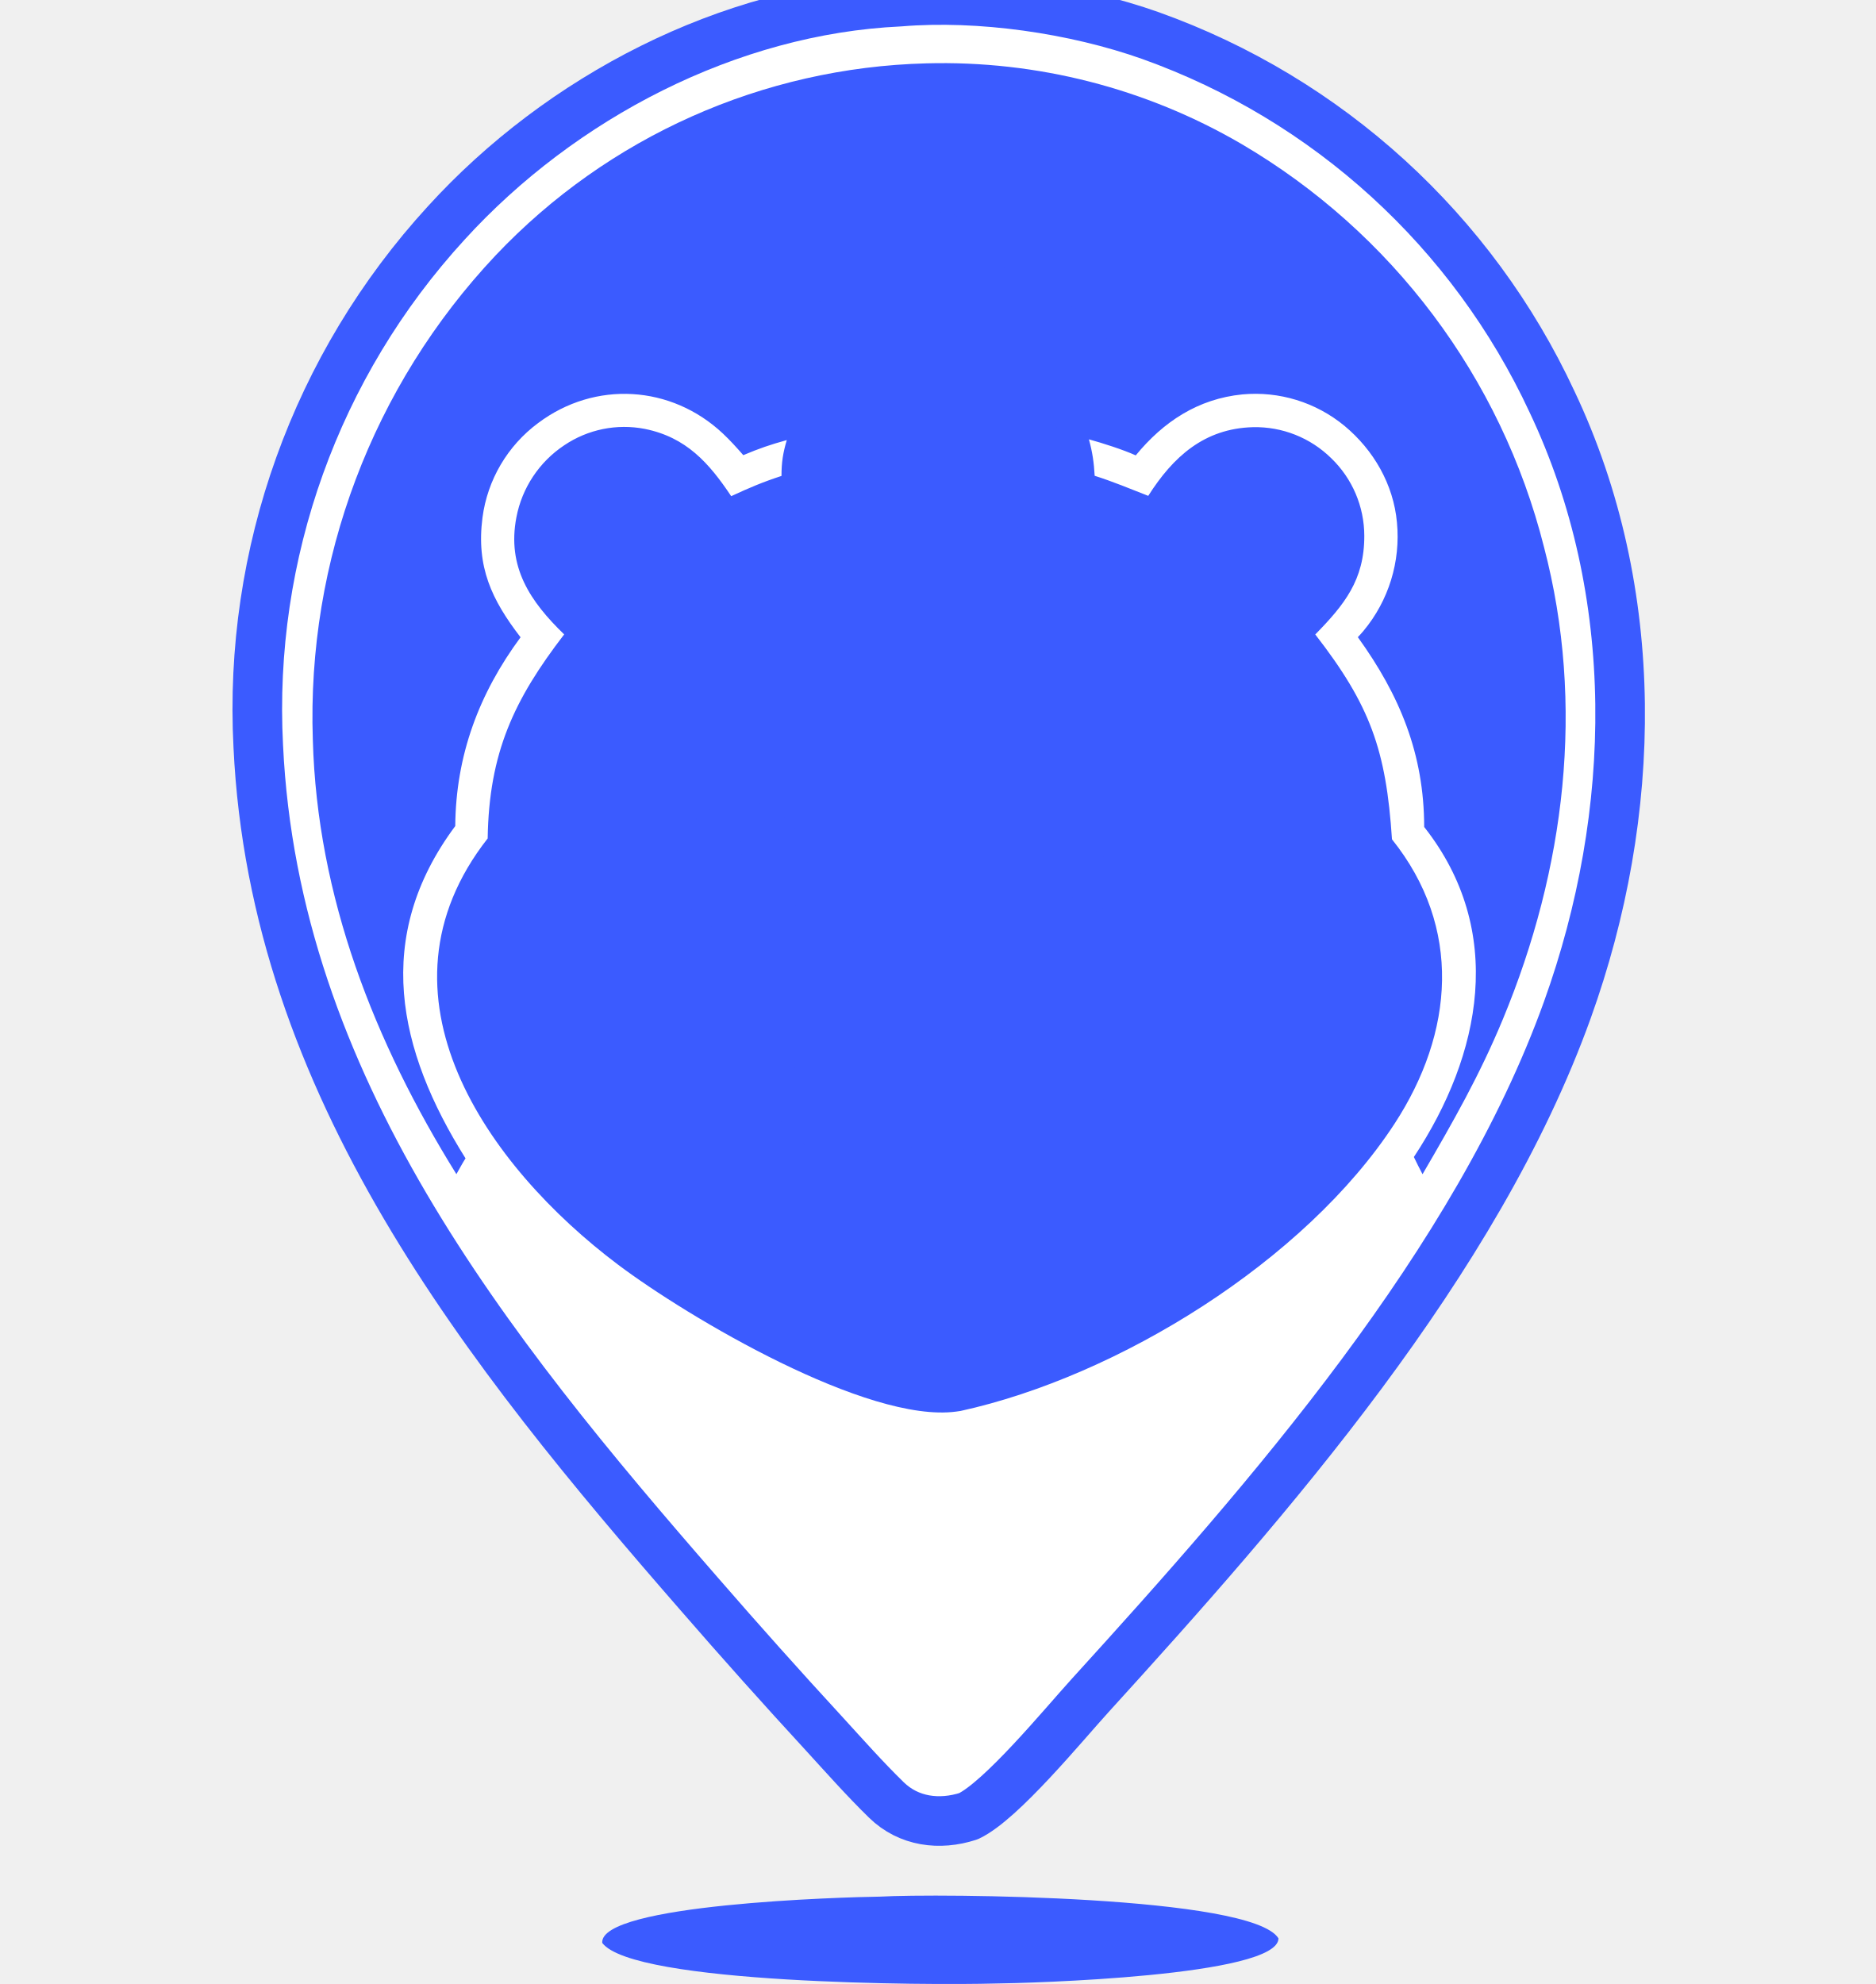
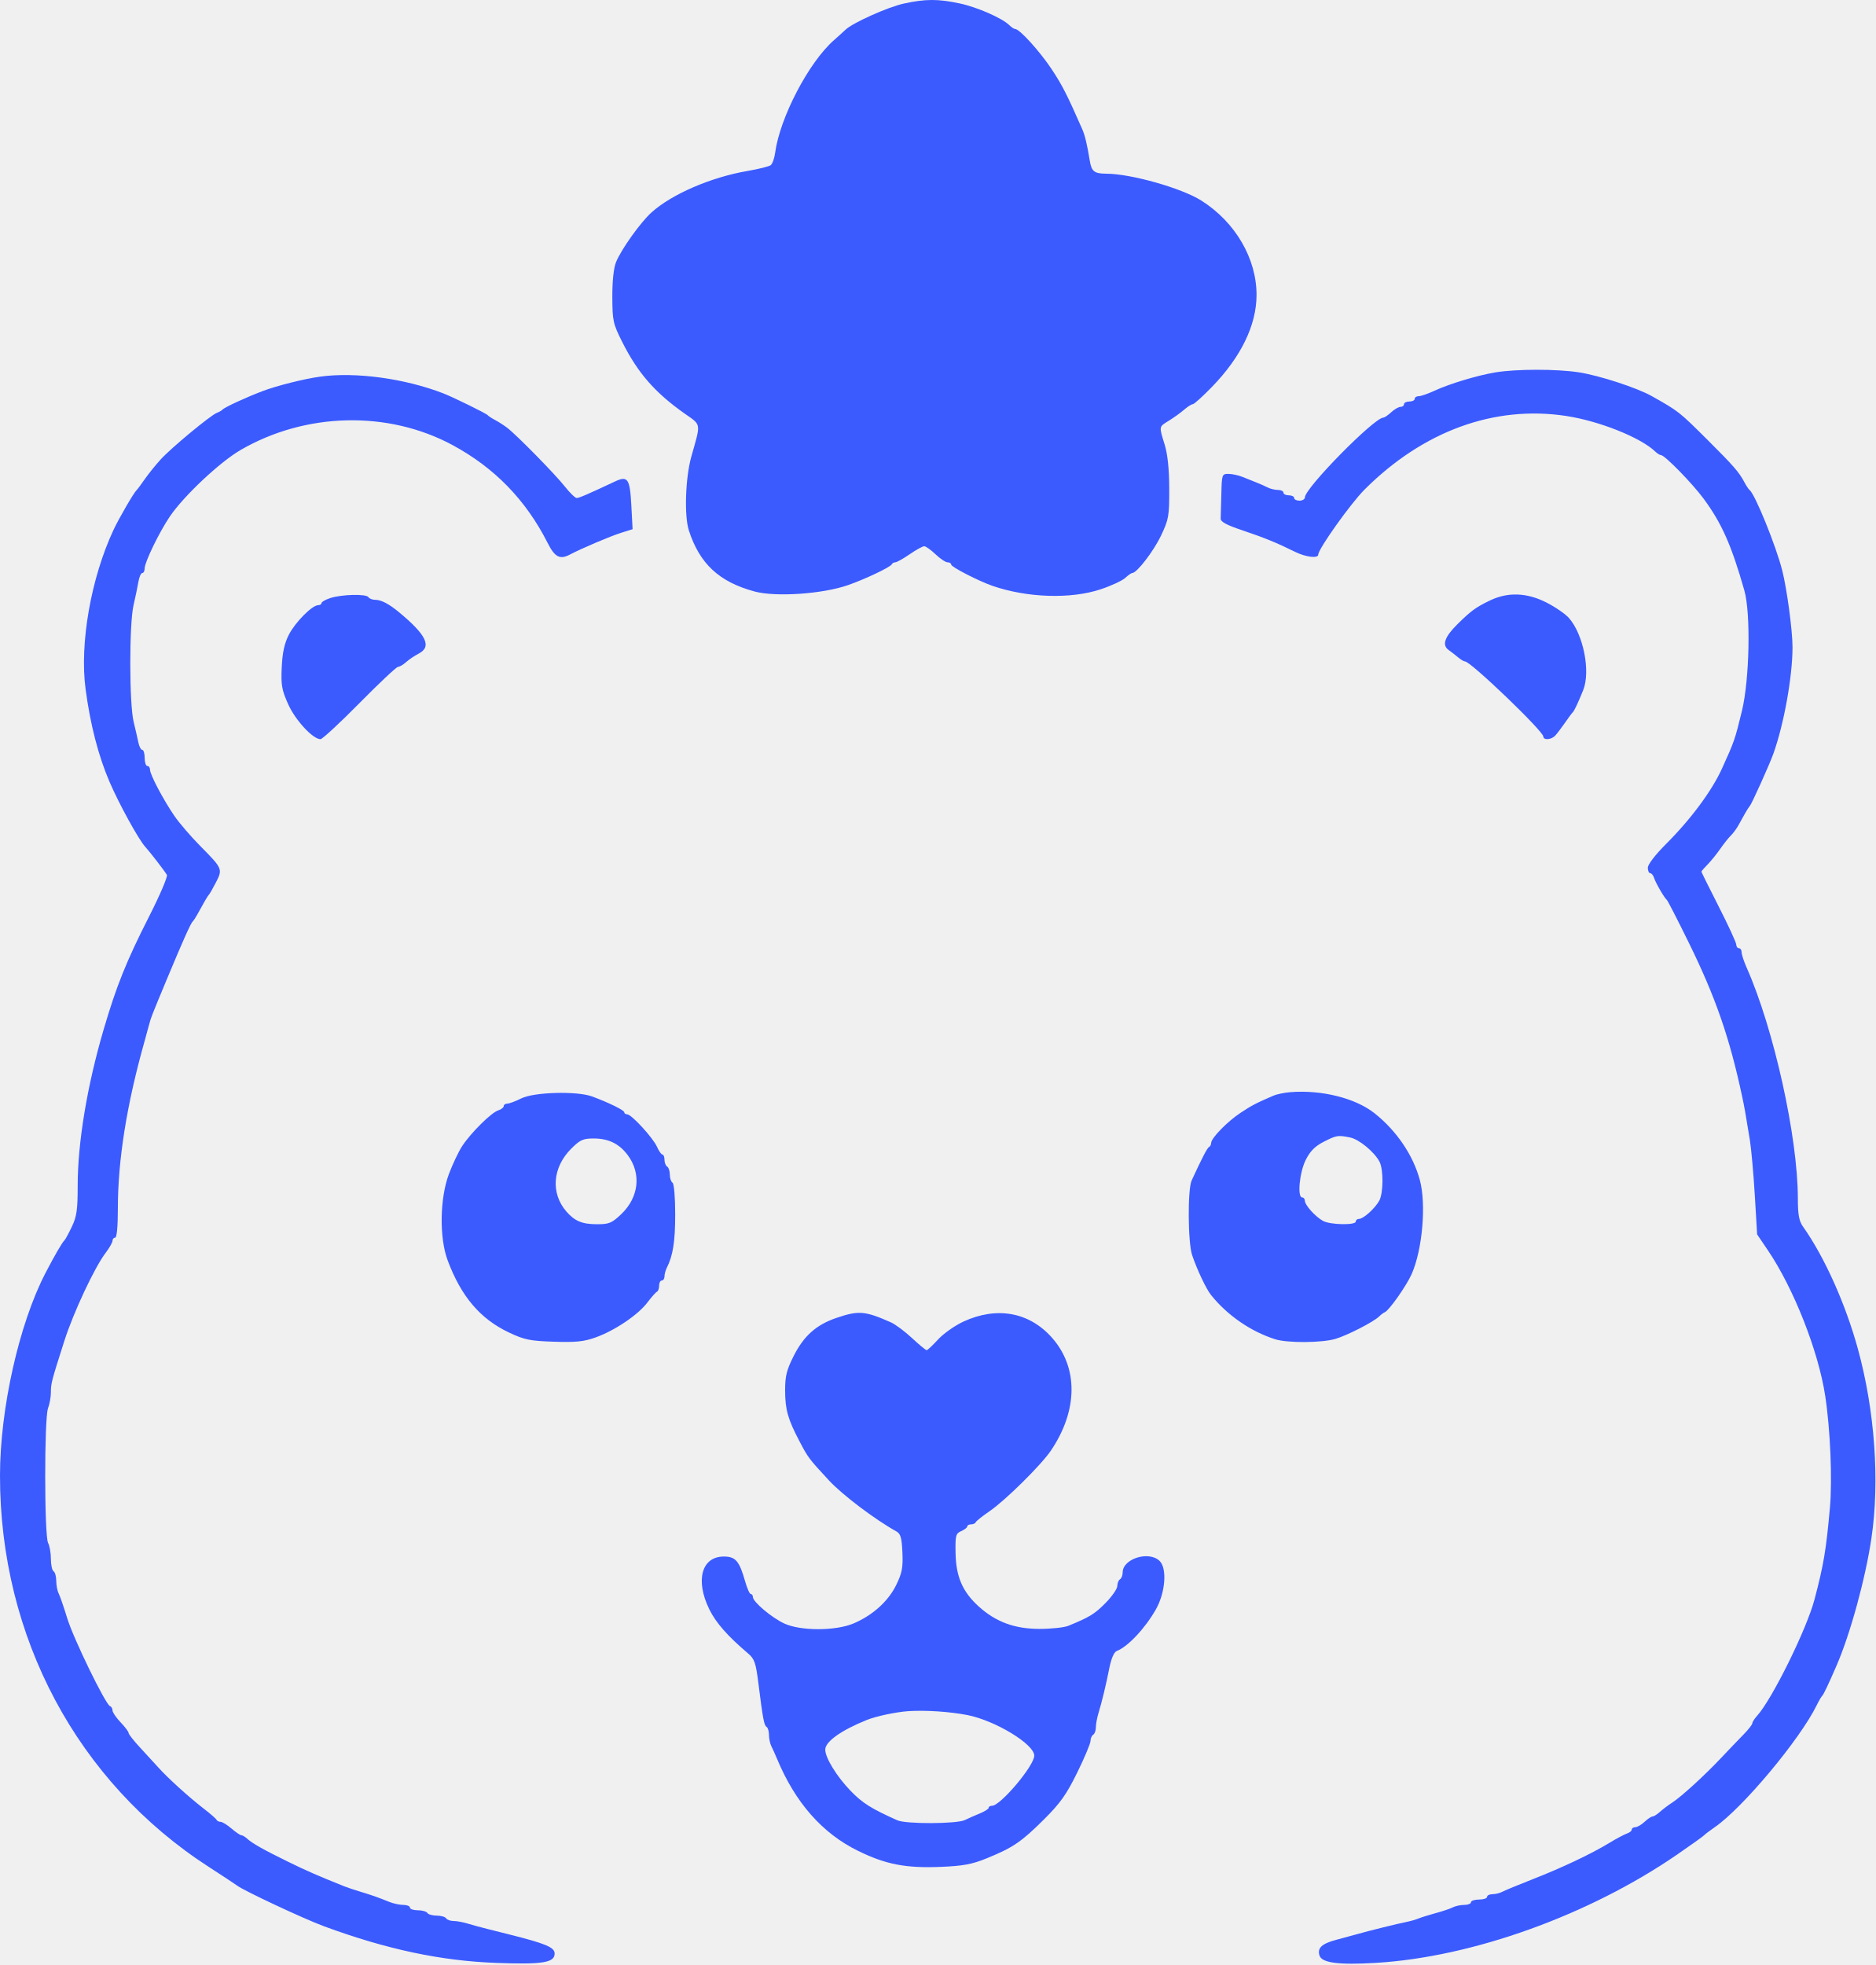
- <svg xmlns="http://www.w3.org/2000/svg" width="605" height="640" viewBox="0 0 605 640" fill="none">
-   <path d="M290.191 0.536C316.11 -1.611 346.713 2.822 371.15 11.484C428.381 31.938 475.033 74.477 500.665 129.586C529.849 191.168 528.391 262.447 505.625 325.76C476.274 407.369 409.416 483.461 351.644 546.967C343.004 556.466 322.954 580.918 312.408 585.878C303.076 588.909 293.135 587.651 285.94 580.635C278.9 573.763 272.357 566.359 265.711 559.099C252.155 544.379 238.816 529.455 225.697 514.341C156.891 435.393 88.475 350.134 83.317 240.751C80.069 178.613 101.923 117.777 143.969 71.912C180.88 31.394 235.064 3.09 290.191 0.536Z" fill="#FFFFFF" stroke="#3B5BFF" stroke-width="16" stroke-linejoin="round" />
-   <path d="M147.23 378.766C148.17 377.105 149.159 375.257 150.174 373.661C128.241 338.739 120.249 302.224 146.861 266.47C147.045 243.709 154.504 223.752 167.93 205.576C158.627 193.488 153.583 182.887 155.646 166.968C157.249 154.79 163.727 143.784 173.595 136.47C191.943 122.691 216.559 124.198 233.224 139.872C235.593 142.1 237.638 144.38 239.781 146.824C244.933 144.658 248.363 143.475 253.813 141.962C252.582 146.123 252.1 149.136 252.105 153.525C245.934 155.551 241.815 157.31 235.878 160.056C228.735 149.367 221.41 141.058 208.013 138.355C198.994 136.596 189.647 138.495 182.029 143.633C173.968 148.987 168.402 157.361 166.586 166.865C163.498 182.922 171.043 194.041 181.994 204.646C165.817 225.701 157.744 242.793 157.322 270.463C117.819 320.871 157.245 376.274 199.387 407.965C222.127 425.066 279.857 459.154 308.437 455.352C308.916 455.291 309.394 455.219 309.871 455.147C360.719 444.007 420.999 406.77 449.867 362.501C469.009 333.15 471.863 299.221 449.041 270.742C447.168 241.985 442.025 227.498 424.296 204.666C433.634 195.124 440.157 187.115 440.113 172.819C440.091 163.397 436.256 154.386 429.478 147.844C422.761 141.215 413.65 137.591 404.218 137.797C388.486 138.212 378.428 147.341 370.416 159.952C364.842 157.766 358.793 155.26 353.133 153.48C352.899 149.211 352.415 145.877 351.277 141.724C355.623 142.92 362.229 145.021 366.386 146.898C375.309 136.021 386.486 128.65 400.776 127.229C412.658 126.125 424.496 129.767 433.706 137.359C443.117 145.162 449.523 156.261 450.643 168.514C451.862 181.151 447.977 193.751 439.853 203.505C439.265 204.202 438.655 204.88 438.029 205.539C451.541 224.273 459.399 243.189 459.432 266.765C485.829 300.263 477.959 340.151 456.102 373.23C457.011 375.064 457.919 376.994 458.9 378.779C468.771 361.842 477.244 347.005 484.804 328.805C504.893 280.434 511.46 227.42 498.071 176.423C484.255 121.752 449.074 74.912 400.422 46.404C369.64 28.455 334.456 19.462 298.837 20.436C246.11 21.798 196.097 44.101 159.849 82.416C120.156 124.542 98.938 180.781 100.915 238.628C102.293 289.254 120.777 336.186 147.23 378.766Z" fill="#3B5BFF" />
-   <path d="M301.927 68.547C316.936 68.512 323.646 83.14 327.447 95.49C360.077 95.522 369.392 119.683 340.44 136.304C353.295 170.561 328.323 178.756 302.541 160.894C300.86 161.492 294.332 165.974 291.142 167.198C285.062 169.575 276.129 171.409 269.831 168.686C255.533 162.507 260.03 146.584 264.435 136.024C262.05 134.401 259.754 132.65 257.558 130.779C252.893 126.799 248.875 121.25 248.509 114.94C248.229 110.621 249.81 106.39 252.852 103.313C259.294 96.68 270.205 95.483 278.91 95.393C282.342 82.639 287.917 71.121 301.927 68.547Z" fill="#3B5BFF" />
-   <path d="M301.959 306.309C307.05 300.861 313.251 297.115 321.076 299.152C325.174 300.204 328.635 302.941 330.602 306.686C339.205 322.884 319.053 337.414 307.087 343.905C306.369 369.804 341.309 369.072 345.702 350.372C349.731 333.218 359.89 337.75 357.258 349.86C353.321 367.975 336.419 377.972 317.215 373.329C310.652 371.4 306.138 367.907 301.92 362.651C301.242 363.556 300.509 364.418 299.725 365.233C294.045 371.143 286.231 374.526 278.034 374.625C269.396 374.793 261.057 371.463 254.91 365.393C251.153 361.624 238.242 340.215 252.252 339.503C256.25 339.3 257.241 350.853 260.874 355.764C268.138 365.58 280.287 366.418 290.116 359.731C295.311 356.128 296.585 349.769 297.228 344.127C286.391 338.214 265.88 323.98 272.84 307.492C274.716 303.048 279.668 300.574 284.118 299.03C292.76 298.296 296.17 300.264 301.959 306.309Z" fill="#3B5BFF" />
-   <path d="M235.886 258.755C247.494 256.924 258.39 264.848 260.228 276.456C262.065 288.063 254.148 298.964 242.541 300.808C230.925 302.654 220.013 294.729 218.174 283.112C216.336 271.494 224.267 260.586 235.886 258.755ZM247.731 279.654C251.161 278.349 252.88 274.505 251.567 271.078C250.253 267.65 246.405 265.941 242.981 267.264C239.569 268.581 237.866 272.412 239.176 275.828C240.485 279.244 244.312 280.955 247.731 279.654Z" fill="#3B5BFF" />
-   <path d="M371.861 269.692C376.552 269.45 391.072 269.453 388.139 278.019C385.95 284.41 370.011 276.229 367.632 281.547C374.907 282.565 386.555 285.965 389.087 295.423C389.957 298.672 385.958 300.493 382.904 300.771C381.042 299.589 378.8 296.9 376.965 295.313C372.434 291.394 366.025 289.976 360.259 291.472C355.977 292.583 349.351 297.095 345.878 292.764C345.275 289.742 346.198 287.672 347.714 285.056C352.847 276.203 362.18 271.705 371.861 269.692Z" fill="#3B5BFF" />
-   <path d="M398.695 164.398C421.055 161.607 415.097 187.75 407.992 186.534C402.824 182.094 397.819 178.743 392.69 174.48C391.256 173.288 391.291 171.839 391.302 170.289C392.853 167.002 395.522 166 398.695 164.398Z" fill="#3B5BFF" />
-   <path d="M199.678 164.406C208.309 163.548 211.167 165.172 216.217 172.034C211.885 175.716 207.243 178.93 202.709 182.854C201.458 184.028 198.695 187.032 196.845 186.641C191.285 185.468 191.13 176.817 192.388 172.419C193.676 167.922 195.75 166.537 199.678 164.406Z" fill="#3B5BFF" />
-   <path d="M283.952 611.815C302.214 610.778 403.914 611.46 412.426 625.276C412.409 637.557 331.406 639.758 320.823 639.841C300.304 640.423 204.284 640.085 194.277 626.739C193.322 614.209 272.095 611.97 283.952 611.815Z" fill="#3B5BFF" />
+ <svg xmlns="http://www.w3.org/2000/svg" width="990" height="1037" viewBox="0 0 990 1037" fill="none">
+   <path fill-rule="evenodd" clip-rule="evenodd" d="M477.021 1.882C468.62 3.711 449.964 12.08 446.234 15.695C445.245 16.653 442.516 19.122 440.167 21.184C426.844 32.882 411.604 62.059 409.104 80.669C408.714 83.559 407.667 86.481 406.776 87.164C405.88 87.846 400.375 89.221 394.542 90.221C375.25 93.523 354.516 102.481 343.823 112.138C338.005 117.393 327.849 131.632 325.13 138.356C323.875 141.461 323.146 148.309 323.177 156.742C323.224 169.351 323.552 170.809 328.427 180.513C336.656 196.872 345.646 207.179 361.323 218.237C370.245 224.523 369.99 222.888 364.896 240.888C361.75 252.023 361.068 272.174 363.573 279.924C369.261 297.523 379.568 307.101 398.245 312.148C409.401 315.164 434.068 313.487 447.573 308.789C456.526 305.684 470.026 299.263 470.672 297.809C470.932 297.226 471.771 296.752 472.537 296.752C473.307 296.752 476.708 294.841 480.099 292.507C483.49 290.174 486.953 288.268 487.792 288.268C488.63 288.268 491.318 290.174 493.755 292.507C496.198 294.841 499.057 296.752 500.11 296.752C501.162 296.752 502.021 297.294 502.021 297.955C502.021 299.211 516.594 306.7 523.938 309.221C542.271 315.518 565.245 316.226 580.943 310.987C586.521 309.122 592.333 306.429 593.865 305.002C595.396 303.575 597.068 302.408 597.578 302.408C600.005 302.408 608.891 290.846 612.797 282.606C616.859 274.039 617.151 272.362 617.104 257.862C617.068 247.471 616.266 239.752 614.688 234.622C611.656 224.757 611.552 225.336 616.984 221.976C619.547 220.393 623.146 217.794 624.979 216.2C626.813 214.612 628.87 213.309 629.547 213.309C630.224 213.309 634.74 209.237 639.583 204.257C654.912 188.497 663.104 171.716 663.188 155.898C663.292 136.565 652.078 117.283 634.089 105.872C623.703 99.283 597.016 91.721 583.958 91.664C577.495 91.632 576.073 90.497 575.135 84.612C573.875 76.731 572.609 71.393 571.271 68.351C563.26 50.091 560.589 44.856 554.995 36.44C548.745 27.039 538.115 15.315 535.833 15.315C535.24 15.315 533.859 14.429 532.776 13.346C529.016 9.58 515.771 3.773 506.448 1.794C495.042 -0.623 488.453 -0.602 477.021 1.882ZM789.177 196.533C779.656 198.112 764.901 202.57 756.938 206.278C753.641 207.809 749.984 209.07 748.807 209.07C747.63 209.07 746.672 209.705 746.672 210.481C746.672 211.257 745.396 211.898 743.844 211.898C742.287 211.898 741.016 212.533 741.016 213.309C741.016 214.091 740.182 214.726 739.162 214.726C738.141 214.726 735.938 215.997 734.271 217.554C732.599 219.112 730.729 220.382 730.115 220.388C725.302 220.408 688.787 257.513 688.714 262.455C688.703 263.429 687.417 264.221 685.859 264.221C684.307 264.221 683.031 263.586 683.031 262.809C683.031 262.033 681.761 261.393 680.203 261.393C678.651 261.393 677.375 260.757 677.375 259.981C677.375 259.205 676.094 258.565 674.526 258.565C672.964 258.565 670.578 258.007 669.224 257.32C667.875 256.632 665.177 255.434 663.234 254.664C661.292 253.893 657.917 252.544 655.745 251.674C653.568 250.799 650.229 250.08 648.318 250.08C644.969 250.08 644.844 250.434 644.615 260.69C644.484 266.523 644.328 272.351 644.26 273.643C644.177 275.351 647.25 277.033 655.589 279.83C667.307 283.768 673.953 286.481 683.521 291.226C689.214 294.049 695.76 294.82 695.76 292.664C695.76 289.711 712.875 265.674 720.177 258.377C751.057 227.497 788.677 213.752 826.573 219.513C844.12 222.174 866.068 230.961 873.693 238.367C874.719 239.362 876.057 240.179 876.656 240.179C878.609 240.179 893.115 255.007 899.13 263.153C908.672 276.065 913.849 287.721 920.646 311.601C924.094 323.711 923.38 358.721 919.354 375.242C915.641 390.471 915.359 391.283 908.818 405.648C903.427 417.481 892.375 432.367 879.25 445.476C873.677 451.044 869.703 456.216 869.703 457.908C869.703 459.502 870.266 460.804 870.953 460.804C871.641 460.804 872.552 461.919 872.99 463.278C873.849 465.992 878.385 473.82 879.755 474.945C880.224 475.336 885.5 485.617 891.474 497.789C905.417 526.211 912.823 547.554 919.38 578.185C920.75 584.591 920.995 585.987 923.537 601.523C924.297 606.19 925.479 619.33 926.156 630.731L927.396 651.455L933.005 659.726C946.63 679.81 959.688 712.914 963.313 736.58C966.011 754.179 967.135 780.872 965.807 795.679C963.792 818.117 962.537 825.612 957.682 844.065C953.557 859.757 935.234 896.872 927.359 905.497C925.984 907.007 924.854 908.778 924.854 909.435C924.854 910.091 922.787 912.737 920.26 915.315C916.292 919.398 912.359 923.507 908.453 927.643C899.511 937.117 887.328 948.242 882.521 951.325C880.526 952.601 877.662 954.768 876.151 956.132C874.646 957.502 872.87 958.617 872.208 958.617C871.542 958.617 869.63 959.893 867.964 961.45C866.292 963.002 864.094 964.278 863.073 964.278C862.052 964.278 861.219 964.841 861.219 965.523C861.219 966.211 860.104 967.138 858.745 967.586C857.385 968.028 853.089 970.32 849.198 972.679C839.557 978.523 824.365 985.7 808.609 991.862C801.38 994.69 794.354 997.596 793.005 998.315C791.656 999.039 789.266 999.632 787.703 999.632C786.136 999.632 784.854 1000.27 784.854 1001.05C784.854 1001.83 782.943 1002.46 780.609 1002.46C778.276 1002.46 776.37 1003.1 776.37 1003.88C776.37 1004.65 774.771 1005.29 772.813 1005.29C770.859 1005.29 768.151 1005.86 766.802 1006.56C765.453 1007.27 761.484 1008.61 757.984 1009.55C754.484 1010.5 750.349 1011.78 748.792 1012.41C747.234 1013.05 744.375 1013.87 742.427 1014.25C738.177 1015.06 722.182 1019.02 716.266 1020.72C713.932 1021.39 709.01 1022.73 705.333 1023.69C697.63 1025.71 695.156 1028.02 696.422 1032.02C697.651 1035.89 706.49 1037.04 726.078 1035.88C777.078 1032.86 838.688 1010.71 885.26 978.653C892.646 973.57 899.01 969.018 899.401 968.544C899.792 968.065 902.333 966.138 905.057 964.252C919.844 954.033 949.932 918.039 958.828 899.929C959.974 897.596 961.266 895.367 961.698 894.976C962.443 894.304 964.896 889.159 969.276 879.07C976.568 862.284 984.594 832.966 987.734 811.643C992.167 781.539 989.5 744.382 980.563 711.836C974.031 688.044 962.901 663.268 951.557 647.268C949.5 644.367 948.896 640.997 948.885 632.419C948.854 600.002 936.162 542.825 921.865 510.674C920.401 507.372 919.198 503.716 919.198 502.539C919.198 501.367 918.563 500.403 917.787 500.403C917.005 500.403 916.37 499.544 916.37 498.497C916.37 497.45 912.234 488.466 907.177 478.533C902.125 468.606 897.984 460.263 897.984 460.002C897.984 459.737 899.432 458.06 901.198 456.273C902.969 454.487 905.958 450.799 907.849 448.075C909.74 445.351 912.271 442.164 913.474 440.987C914.682 439.815 916.458 437.429 917.432 435.685C918.406 433.945 919.995 431.086 920.969 429.336C921.938 427.586 923.068 425.836 923.469 425.45C924.401 424.554 933.896 403.523 935.922 397.872C941.552 382.158 946.068 357.08 946.068 341.539C946.068 332.757 943.12 310.815 940.625 300.992C937.292 287.898 926.26 260.752 923.38 258.565C922.87 258.179 921.672 256.377 920.714 254.565C917.901 249.226 914.953 245.83 901.469 232.403C886.188 217.184 885.969 217.013 871.708 209.002C863.896 204.617 844.141 198.174 833.37 196.502C821.589 194.674 800.287 194.69 789.177 196.533ZM168.984 198.763C160.438 199.945 146.156 203.533 138.578 206.403C129.714 209.763 118.417 214.992 117.365 216.221C116.979 216.679 115.703 217.403 114.537 217.836C111.245 219.049 90.365 236.341 84.797 242.466C82.057 245.487 78.266 250.19 76.385 252.908C74.5 255.632 72.604 258.179 72.177 258.565C70.656 259.945 62.771 273.507 59.849 279.778C48.011 305.158 41.979 339.549 45.156 363.554C47.667 382.471 51.927 398.976 57.859 412.721C62.948 424.523 73.25 443.221 76.719 446.955C78.948 449.362 86.833 459.58 88.089 461.695C88.609 462.575 84.391 472.44 78.714 483.617C66.63 507.393 61.453 520.284 54.636 543.539C45.964 573.106 41 603.028 41 625.742C41 638.44 40.495 641.997 37.917 647.393C36.219 650.945 34.469 654.169 34.026 654.554C32.865 655.575 28.823 662.539 24.011 671.799C10.089 698.596 0.031 743.341 9.73528e-05 778.601C-0.073 863.82 40.818 940.45 110.297 985.294C117.682 990.065 124.365 994.471 125.146 995.086C128.38 997.653 160.401 1012.66 170.906 1016.53C204.13 1028.78 232.854 1034.87 262.318 1035.91C286.537 1036.77 292.724 1035.76 292.724 1030.95C292.724 1027.69 288.078 1025.73 269.037 1020.94L257.016 1017.92C253.708 1017.09 249.052 1015.82 246.662 1015.09C244.271 1014.37 240.969 1013.77 239.323 1013.77C237.672 1013.77 235.932 1013.14 235.448 1012.36C234.969 1011.59 232.74 1010.94 230.5 1010.94C228.255 1010.94 226.031 1010.31 225.552 1009.53C225.068 1008.75 222.807 1008.12 220.516 1008.12C218.229 1008.12 216.359 1007.48 216.359 1006.71C216.359 1005.92 214.797 1005.29 212.891 1005.29C210.979 1005.29 207.641 1004.58 205.464 1003.7C199.24 1001.19 196.266 1000.15 190.198 998.32C187.083 997.382 183.266 996.106 181.708 995.481C167.25 989.674 161.802 987.294 152.011 982.492C138.958 976.096 133.083 972.778 130.391 970.289C129.339 969.315 127.984 968.518 127.386 968.518C126.781 968.518 124.443 966.929 122.182 964.987C119.922 963.044 117.328 961.45 116.422 961.45C115.516 961.45 114.563 960.971 114.302 960.388C114.042 959.804 110.969 957.122 107.469 954.429C99.823 948.549 88.427 938.216 83.484 932.669C80.313 929.153 77.109 925.659 73.88 922.195C70.573 918.643 67.87 915.2 67.87 914.539C67.87 913.877 65.958 911.341 63.625 908.898C61.292 906.455 59.386 903.653 59.386 902.664C59.386 901.679 58.797 900.659 58.078 900.398C55.698 899.544 38.766 864.763 35.464 853.966C33.682 848.132 31.656 842.252 30.958 840.903C30.261 839.554 29.688 836.565 29.688 834.268C29.688 831.971 29.052 829.695 28.271 829.216C27.495 828.737 26.86 825.794 26.86 822.674C26.86 819.56 26.198 815.768 25.386 814.257C23.375 810.502 23.339 748.466 25.344 743.211C26.177 741.018 26.86 737.247 26.86 734.825C26.86 730.086 27.156 728.955 33.938 707.711C38.755 692.622 49.912 668.83 55.771 661.148C57.761 658.539 59.386 655.674 59.386 654.778C59.386 653.877 60.021 653.143 60.797 653.143C61.656 653.143 62.208 647.138 62.203 637.94C62.188 612.2 66.891 582.747 76.38 549.195C77.109 546.606 77.813 544.013 78.5 541.414C79.625 537.086 79.969 536.205 88.406 515.961C96.609 496.278 100.682 487.205 101.729 486.263C102.162 485.872 103.214 484.278 104.063 482.726C107.74 476.002 109.636 472.778 110.297 472.117C110.682 471.731 112.354 468.799 114.005 465.606C117.589 458.664 117.443 458.33 105.641 446.414C100.75 441.471 94.662 434.398 92.109 430.685C86.234 422.143 79.182 408.794 79.182 406.211C79.182 405.122 78.547 404.237 77.771 404.237C76.99 404.237 76.354 402.325 76.354 399.992C76.354 397.658 75.792 395.747 75.099 395.747C74.412 395.747 73.484 393.997 73.042 391.862C72.599 389.721 71.469 384.789 70.526 380.898C68.203 371.294 68.172 329.336 70.479 319.377C71.474 315.101 72.635 309.533 73.057 307.002C73.484 304.476 74.401 302.408 75.094 302.408C75.787 302.408 76.354 301.283 76.354 299.914C76.354 296.705 84 280.929 89.542 272.711C96.87 261.836 115.958 243.877 127 237.466C161.328 217.549 204.844 216.544 238.859 234.893C261 246.83 277.583 263.893 289.016 286.497C292.865 294.106 295.5 295.471 300.875 292.622C306.776 289.492 322.219 282.934 327.797 281.184L333.875 279.278L333.193 266.45C332.453 252.669 331.281 250.955 324.708 254.039C309.891 260.987 305.672 262.809 304.38 262.809C303.557 262.809 300.761 260.106 298.156 256.799C293.12 250.393 272.849 229.737 267.734 225.794C266.047 224.497 263.182 222.648 261.37 221.695C259.557 220.742 257.755 219.565 257.37 219.08C256.656 218.195 239.255 209.648 234.037 207.622C213.714 199.731 187.667 196.184 168.984 198.763ZM174.287 315.627C171.761 316.455 169.688 317.643 169.688 318.257C169.688 318.872 168.891 319.377 167.906 319.377C164.761 319.377 155.839 328.372 152.469 334.934C150.12 339.507 149.057 344.346 148.698 352.117C148.255 361.533 148.698 364.065 152.104 371.653C155.891 380.096 165.136 390.091 169.156 390.091C170.136 390.091 179.406 381.507 189.761 371.013C200.109 360.518 209.255 351.929 210.078 351.919C210.906 351.914 212.818 350.794 214.323 349.429C215.828 348.07 218.818 346.054 220.953 344.95C228.073 341.278 225.089 335.059 210.38 322.914C205.224 318.658 201.151 316.549 198.078 316.549C196.557 316.549 194.917 315.914 194.438 315.138C193.323 313.336 180.307 313.653 174.287 315.627ZM786.266 316.945C778.891 320.513 776.287 322.419 769.141 329.492C762.448 336.112 760.969 340.429 764.526 342.987C765.984 344.033 768.297 345.83 769.667 346.981C771.037 348.138 772.651 349.08 773.25 349.08C776.219 349.08 814.552 385.856 814.552 388.705C814.552 390.679 818.672 390.424 820.708 388.325C821.651 387.351 823.958 384.33 825.844 381.606C827.724 378.882 829.615 376.336 830.042 375.95C830.859 375.205 832.932 370.82 835.589 364.216C839.568 354.31 835.703 334.783 828.042 326.117C826.167 323.992 820.849 320.336 816.229 317.987C805.802 312.69 795.781 312.341 786.266 316.945ZM680.912 576.382C677.802 576.638 673.823 577.466 672.073 578.226C662.88 582.2 660.594 583.393 654.75 587.268C647.75 591.903 639.281 600.586 639.229 603.174C639.208 604.08 638.719 605.033 638.135 605.294C637.214 605.7 634.396 611.122 628.938 622.976C626.771 627.674 626.948 655.737 629.182 662.336C631.828 670.148 636.578 680.185 639.162 683.414C647.708 694.106 660.115 702.669 672.99 706.768C679.417 708.81 697.552 708.711 704.787 706.591C711.037 704.763 725.047 697.575 727.906 694.726C728.865 693.773 730.198 692.778 730.865 692.513C733.115 691.627 742.318 678.549 745.063 672.351C750.745 659.497 752.828 635.544 749.37 622.737C745.839 609.632 737.099 596.752 725.495 587.528C715.391 579.502 697.495 575.028 680.912 576.382ZM275.146 579.658C272.094 581.185 268.75 582.429 267.724 582.429C266.693 582.429 265.854 583.023 265.854 583.747C265.854 584.476 264.542 585.481 262.943 585.992C259.313 587.143 248.599 597.747 243.979 604.752C242.078 607.643 238.901 614.32 236.922 619.586C232.109 632.409 231.807 653.221 236.261 665.122C243.406 684.216 253.422 696.002 268.63 703.211C276.724 707.044 279.667 707.648 292.307 708.07C303.906 708.455 308.24 708.013 314.38 705.804C324.516 702.159 336.781 693.882 341.677 687.382C343.854 684.497 346.141 681.924 346.755 681.664C347.37 681.403 347.875 679.971 347.875 678.481C347.875 676.992 348.511 675.768 349.292 675.768C350.068 675.768 350.703 674.804 350.703 673.627C350.703 672.45 351.261 670.382 351.943 669.033C355.208 662.57 356.359 655.195 356.359 640.752C356.359 631.789 355.75 624.648 354.948 624.148C354.167 623.669 353.531 621.757 353.531 619.908C353.531 618.054 352.896 616.143 352.12 615.664C351.339 615.185 350.703 613.554 350.703 612.044C350.703 610.533 350.224 609.299 349.636 609.299C349.047 609.299 347.761 607.476 346.771 605.242C344.667 600.487 333.302 588.086 331.047 588.086C330.193 588.086 329.49 587.601 329.49 587.007C329.49 585.909 321.531 581.992 312.521 578.648C304.552 575.695 281.859 576.31 275.146 579.658ZM698.599 602.58C694.047 604.898 691.474 607.497 689.146 612.127C685.849 618.674 684.599 631.929 687.276 631.929C688.052 631.929 688.693 632.726 688.693 633.695C688.693 635.95 694.141 642.002 698.229 644.304C701.974 646.403 715.557 646.685 715.557 644.658C715.557 643.877 716.354 643.242 717.328 643.242C719.583 643.237 725.635 637.794 727.932 633.7C730.141 629.768 730.24 617.221 728.094 613.096C725.417 607.945 717.281 601.231 712.573 600.289C706.083 598.992 705.443 599.096 698.599 602.58ZM301.464 606.216C291.599 616.08 290.547 629.685 298.906 639.33C303.344 644.445 307.266 646.07 315.198 646.07C321.474 646.07 322.953 645.45 327.87 640.768C337.198 631.882 338.594 619.398 331.349 609.653C326.844 603.591 321.172 600.815 313.297 600.815C307.729 600.815 306.141 601.539 301.464 606.216ZM441.464 695.502C430.854 699.117 424.271 704.961 418.948 715.492C415.172 722.961 414.365 726.185 414.375 733.752C414.386 743.815 415.823 748.945 421.87 760.44C426.573 769.398 426.761 769.648 437.542 781.294C444.537 788.851 461.787 801.898 473.047 808.148C475.344 809.429 475.932 811.461 476.281 819.31C476.636 827.325 476.094 830.148 473 836.471C468.813 845.033 460.662 852.398 450.594 856.711C441.104 860.778 422.458 860.794 413.839 856.742C407.146 853.596 397.37 845.33 397.37 842.815C397.37 841.945 396.875 841.237 396.266 841.237C395.656 841.237 394.307 838.216 393.261 834.518C390.224 823.778 388.214 821.44 382.031 821.44C370.313 821.44 366.854 833.961 374.349 849.268C377.823 856.362 383.958 863.351 394.859 872.612C398.177 875.435 398.917 877.539 400.219 887.908C402.646 907.242 403.255 910.507 404.594 911.336C405.287 911.763 405.854 913.679 405.854 915.591C405.854 917.497 406.417 920.164 407.104 921.518C407.792 922.867 409.151 925.877 410.12 928.216C419.729 951.31 434.005 967.518 452.886 976.773C467.537 983.95 478.068 985.981 496.615 985.211C508.412 984.721 513.068 983.846 520.88 980.658C534.662 975.033 539.135 971.987 551.052 960.112C559.646 951.544 562.912 946.94 568.583 935.372C572.422 927.56 575.557 920.08 575.557 918.763C575.557 917.44 576.193 915.966 576.969 915.487C577.75 915.002 578.385 913.263 578.385 911.612C578.385 909.966 578.979 906.659 579.703 904.273C581.636 897.898 583.62 889.695 585.474 880.393C586.516 875.179 587.964 871.841 589.432 871.278C595.271 869.039 604.443 859.263 610.094 849.263C615.068 840.45 616.052 827.799 612.073 823.815C606.495 818.226 592.526 822.533 592.526 829.841C592.526 831.351 591.891 832.976 591.115 833.461C590.333 833.94 589.698 835.528 589.698 836.997C589.698 838.461 586.896 842.497 583.474 845.971C577.745 851.783 575.057 853.429 563.823 858.007C561.646 858.898 554.823 859.622 548.662 859.622C535.537 859.622 525.609 855.971 516.594 847.825C508.068 840.122 504.583 832.143 504.344 819.81C504.156 810.294 504.412 809.304 507.323 808.023C509.073 807.252 510.505 806.138 510.505 805.544C510.505 804.95 511.406 804.466 512.51 804.466C513.609 804.466 514.724 803.95 514.984 803.325C515.245 802.695 518.49 800.112 522.198 797.58C530.495 791.924 549.458 773.2 554.63 765.565C569.047 744.283 569.182 721.487 555 705.711C543.042 692.409 526.073 689.372 508.578 697.408C504.021 699.502 497.964 703.763 495.115 706.877C492.266 709.992 489.552 712.539 489.073 712.539C488.599 712.539 485.115 709.659 481.328 706.132C477.542 702.606 472.537 698.877 470.203 697.846C456.511 691.783 453.182 691.513 441.464 695.502ZM479.391 903.044C472.813 903.497 462.412 905.705 457.474 907.695C443.948 913.138 435.552 919.132 435.552 923.336C435.552 927.664 441.667 937.591 448.99 945.148C455.203 951.56 459.766 954.429 473.594 960.632C478.167 962.679 504.948 962.586 509.229 960.507C511.099 959.596 514.693 958.013 517.224 956.976C519.75 955.945 521.818 954.622 521.818 954.033C521.818 953.445 522.62 952.961 523.599 952.961C528.047 952.961 545.849 931.841 545.87 926.544C545.891 920.476 525.266 907.961 510.505 905.086C501.287 903.289 488.24 902.435 479.391 903.044Z" fill="#3B5BFF" />
</svg>
